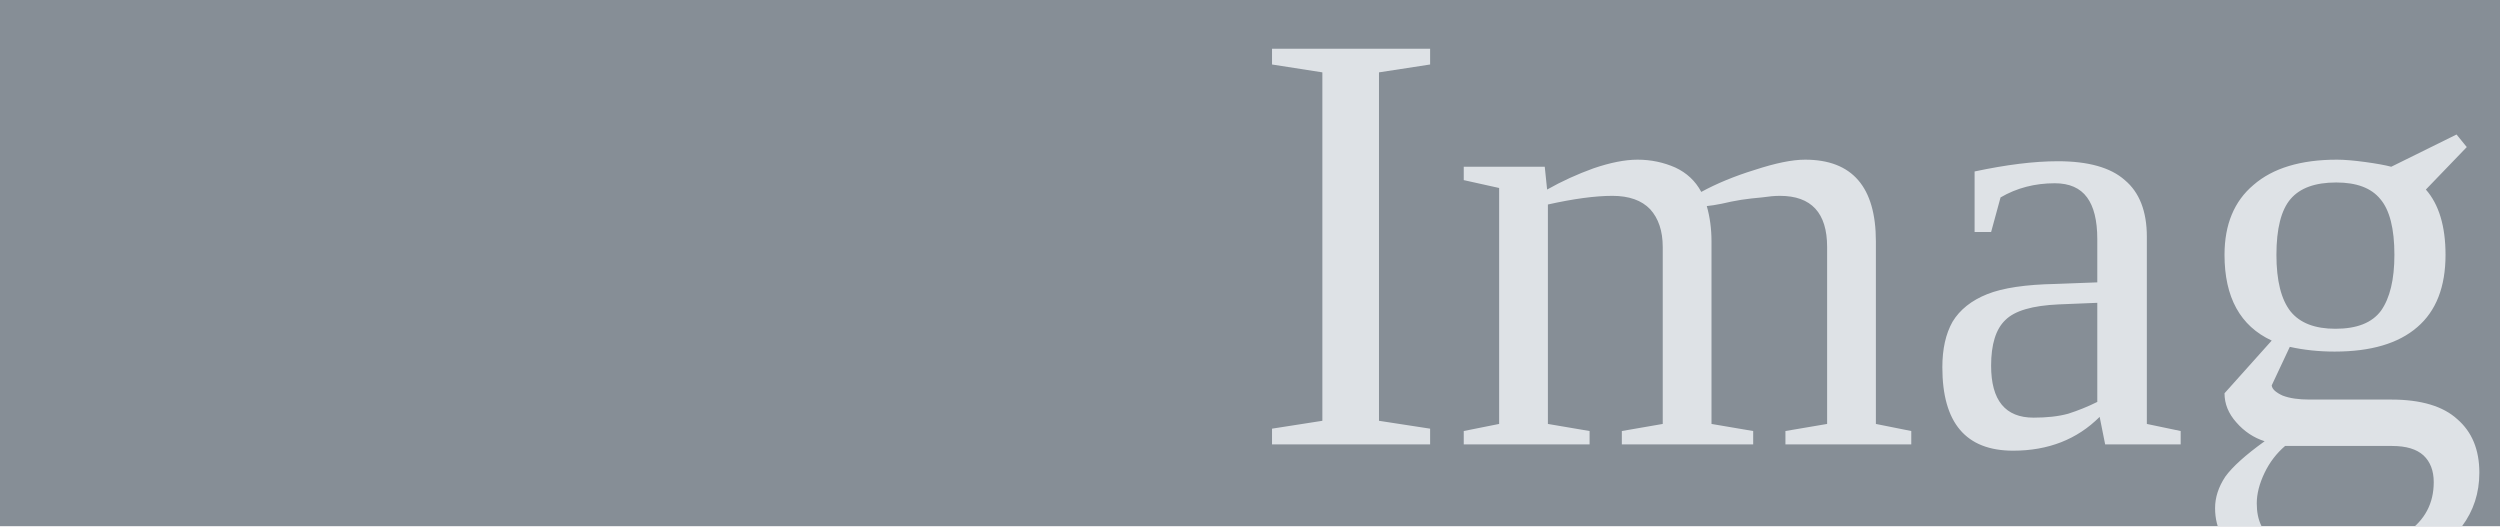
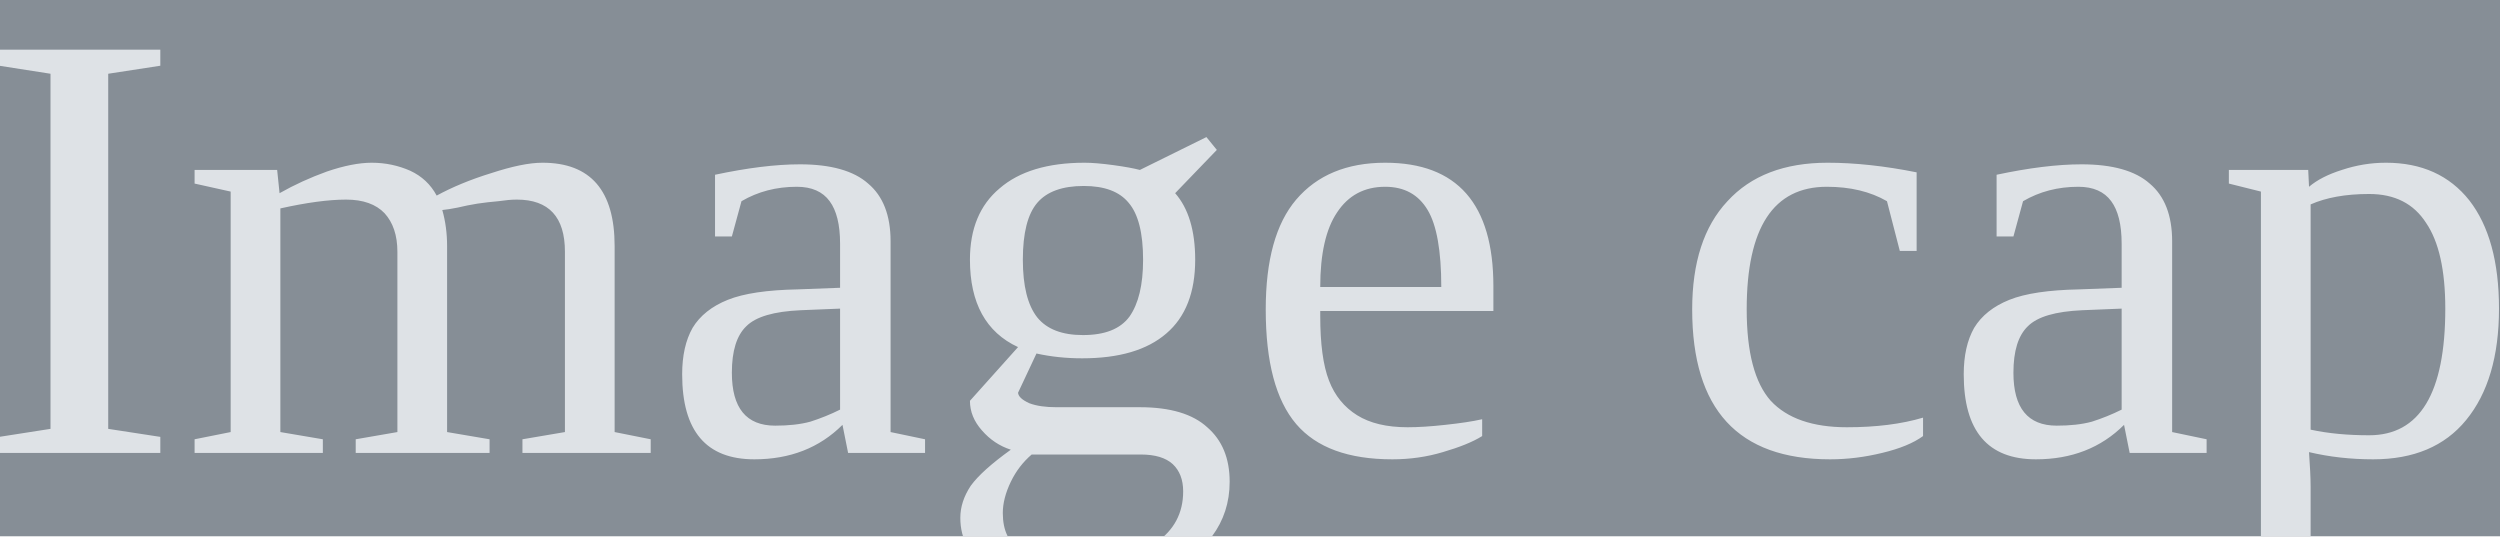
- <svg xmlns="http://www.w3.org/2000/svg" class="bd-placeholder-img card-img-top" width="100%" height="180" preserveAspectRatio="xMidYMid slice" focusable="false" role="img" aria-label="Placeholder: Image cap">
+ <svg xmlns="http://www.w3.org/2000/svg" style="text-anchor: middle;" width="100%" height="180" preserveAspectRatio="xMidYMid slice" focusable="false" role="img" aria-label="Placeholder: Image cap">
  <rect width="100%" height="100%" fill="#868e96" />
  <text x="50%" y="50%" fill="#dee2e6" dy=".3em">Image cap</text>
</svg>
